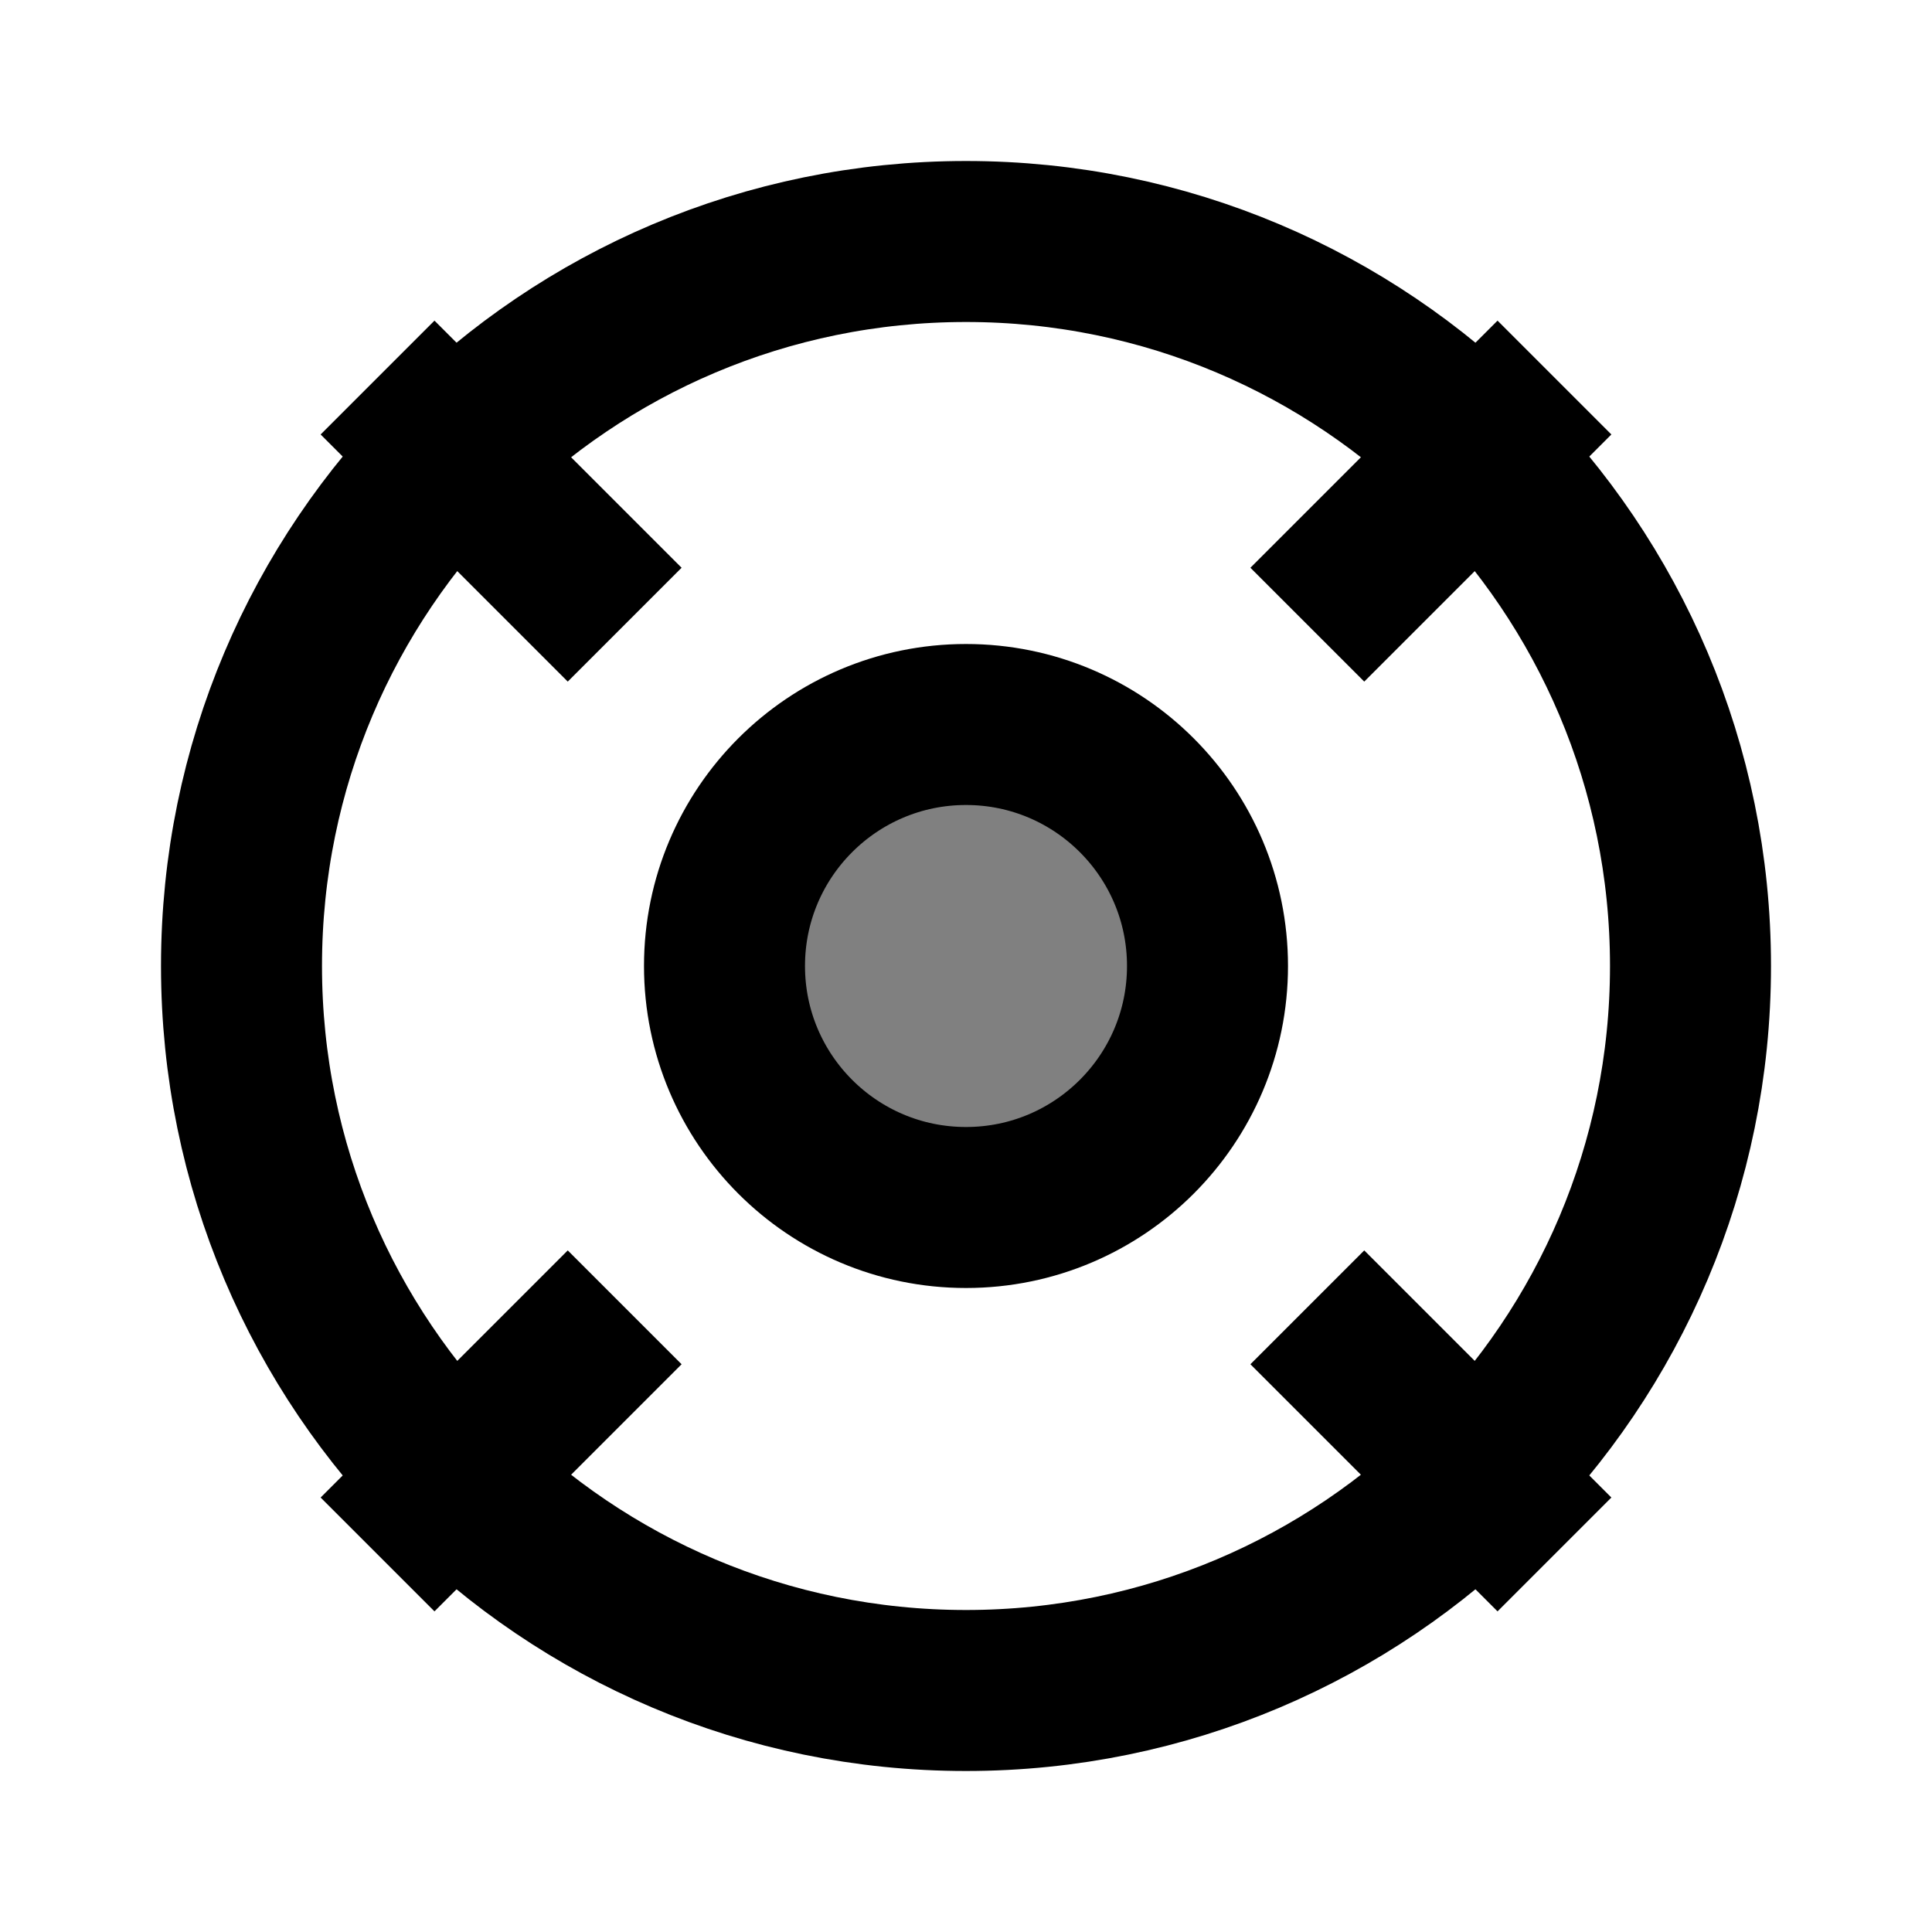
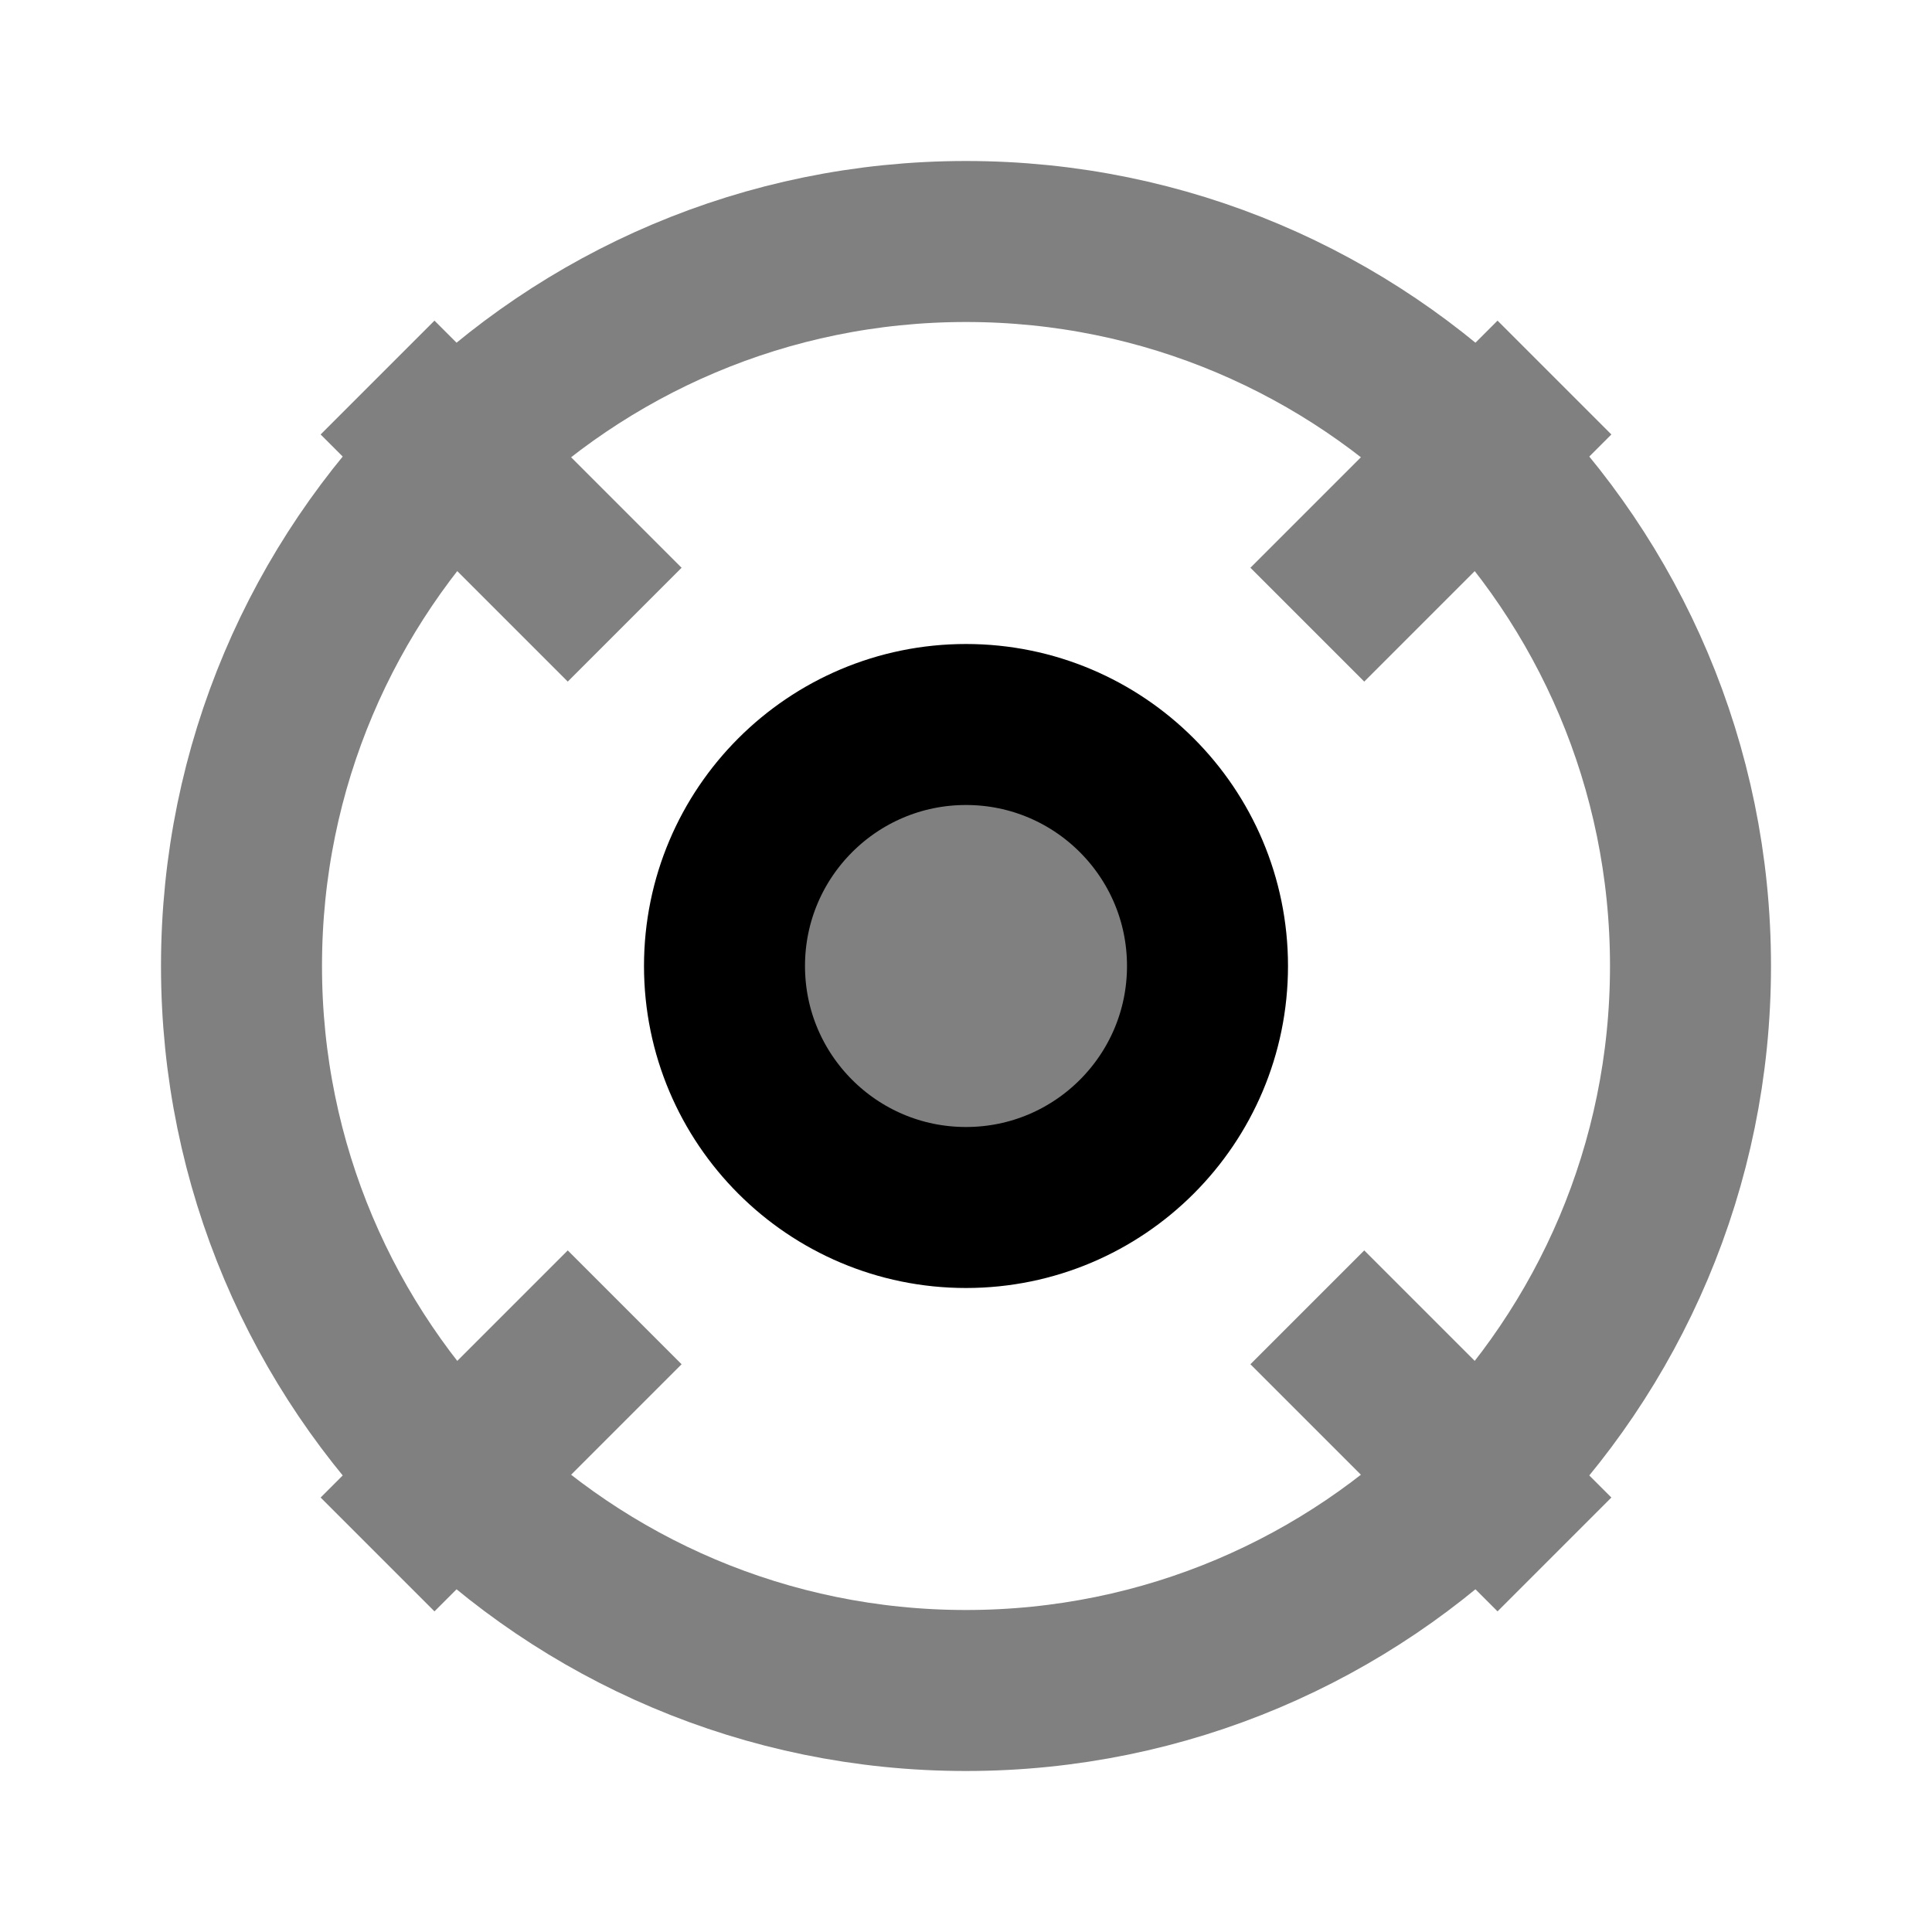
<svg xmlns="http://www.w3.org/2000/svg" width="100" height="100" viewBox="0 0 24 24">
  <circle cx="12" cy="12" r="3" stroke="black" stroke-width="2" fill="gray" />
-   <path d="M16.24 7.76 L19.31 4.69 M19.31 19.31 L16.24 16.24 M7.76 16.24 L4.69 19.31 M4.69 4.69 L7.76 7.76" stroke="black" stroke-width="2" />
-   <circle cx="12" cy="12" r="9" stroke="black" stroke-width="2" fill="none" />
+   <path d="M16.24 7.76 L19.31 4.69 M19.31 19.31 L16.24 16.24 M7.76 16.24 L4.69 19.31 M4.69 4.69 L7.76 7.76" stroke="gray" stroke-width="2" />
+   <circle cx="12" cy="12" r="9" stroke="gray" stroke-width="2" fill="none" />
</svg>
